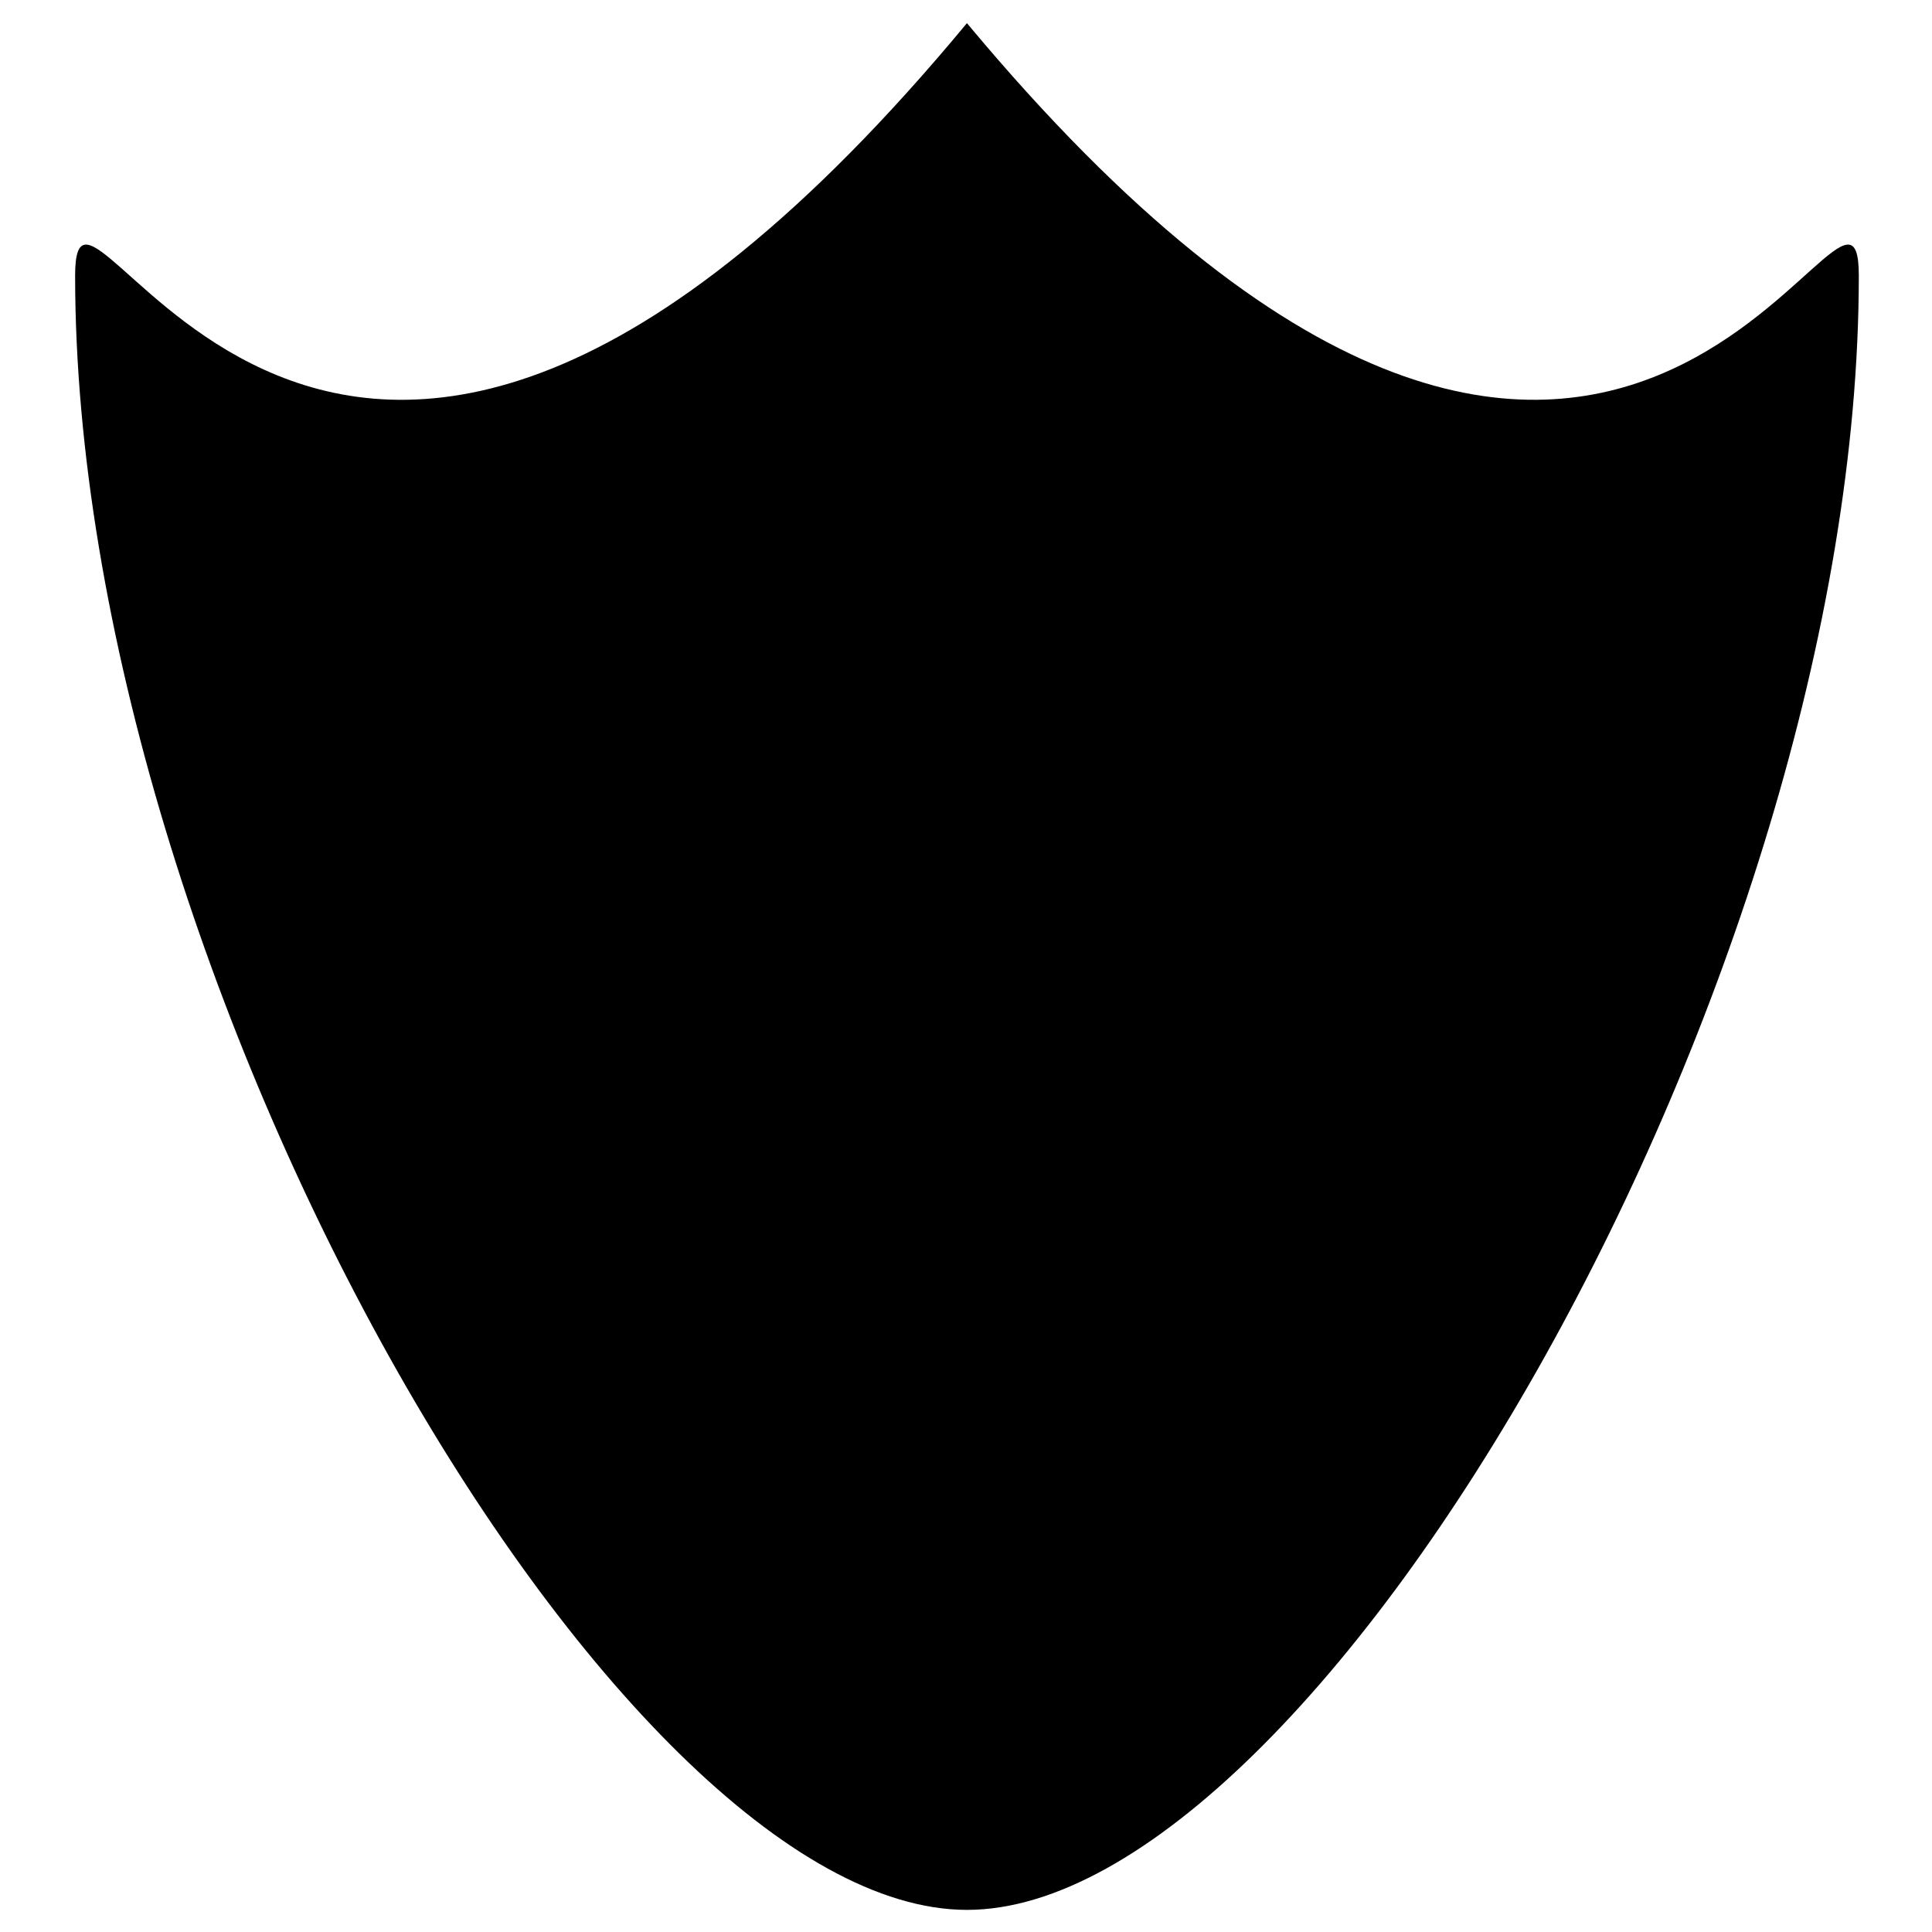
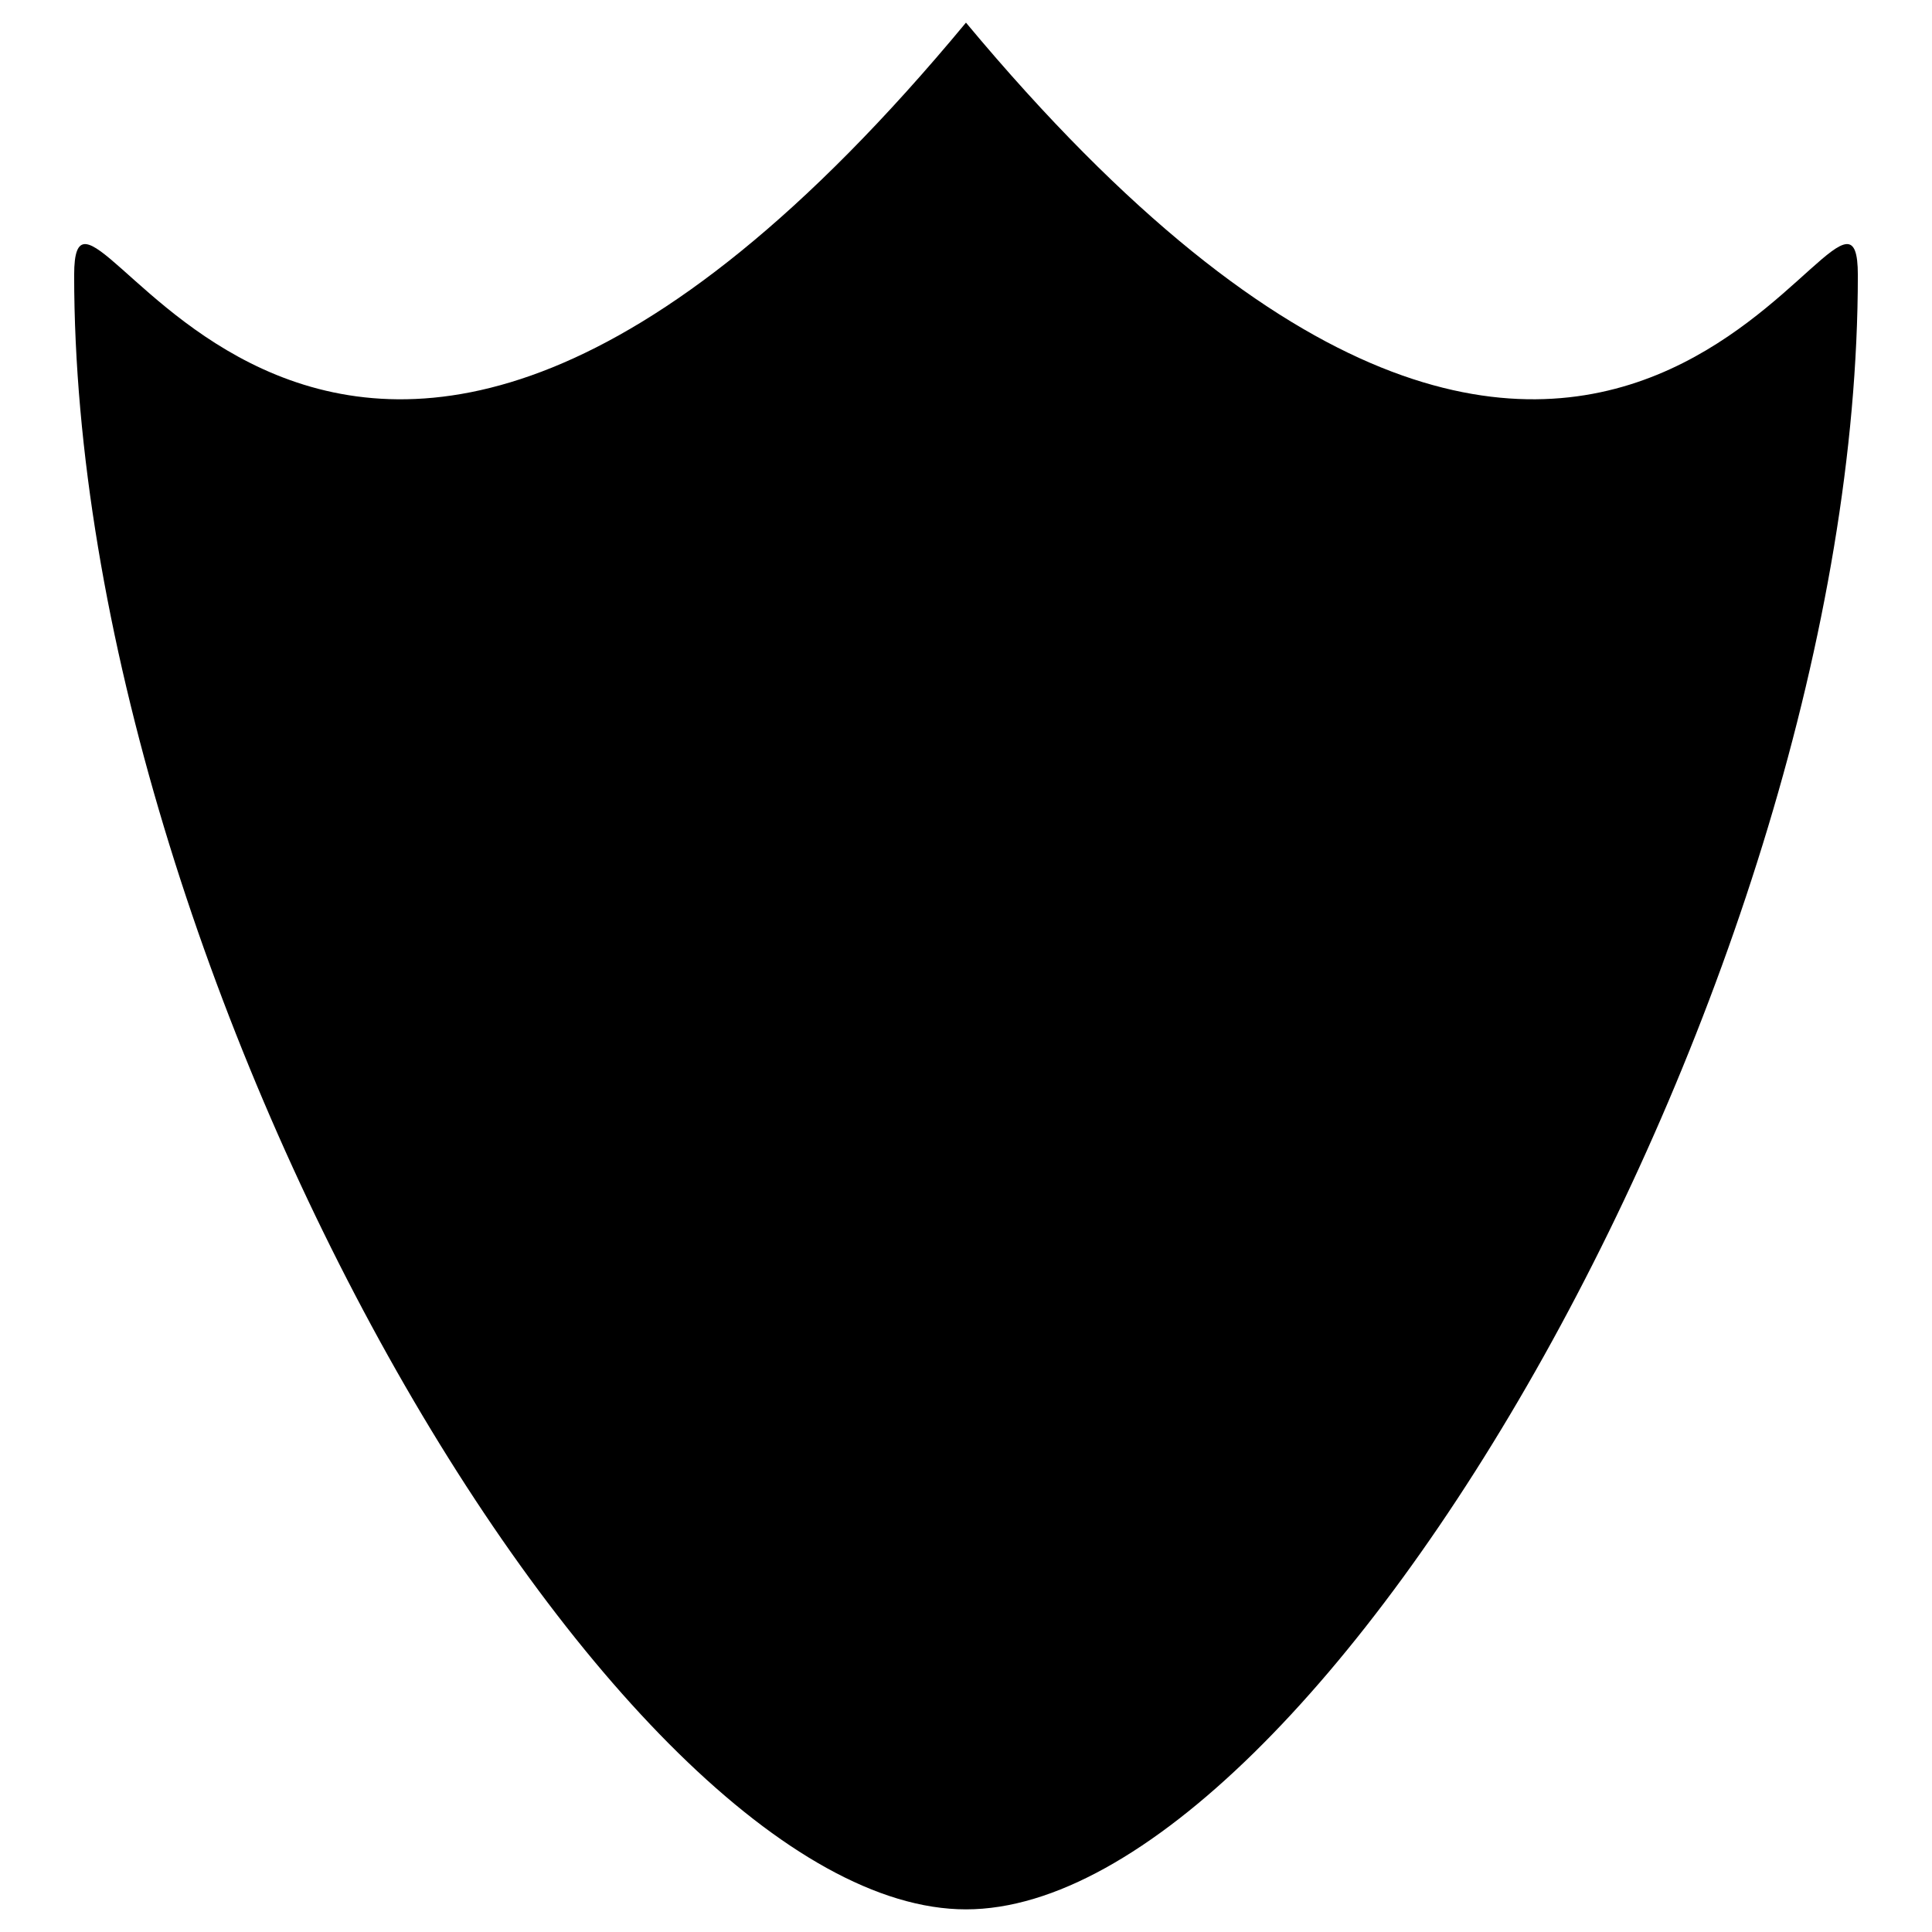
<svg xmlns="http://www.w3.org/2000/svg" version="1.1" x="0px" y="0px" width="60px" height="60px" viewBox="0 0 60 60" enable-background="new 0 0 60 60" xml:space="preserve">
  <g id="Layer_1">
</g>
-   <g id="pause" display="none">
-     <path display="inline" d="M20,50c0,5.523-4.477,10-10,10l0,0C4.477,60,0,55.523,0,50V10C0,4.477,4.477,0,10,0l0,0   c5.523,0,10,4.477,10,10V50z" />
-     <path display="inline" d="M60,50c0,5.523-4.477,10-10,10l0,0c-5.523,0-10-4.477-10-10V10c0-5.523,4.477-10,10-10l0,0   c5.523,0,10,4.477,10,10V50z" />
-   </g>
-   <g id="menu" display="none">
-     <path display="inline" d="M60,5c0,2.761-2.239,5-5,5H5c-2.761,0-5-2.239-5-5l0,0c0-2.761,2.239-5,5-5h50C57.761,0,60,2.239,60,5   L60,5z" />
-     <path display="inline" d="M60,30c0,2.761-2.239,5-5,5H5c-2.761,0-5-2.239-5-5l0,0c0-2.761,2.239-5,5-5h50   C57.761,25,60,27.239,60,30L60,30z" />
-     <path display="inline" d="M60,55c0,2.761-2.239,5-5,5H5c-2.761,0-5-2.239-5-5l0,0c0-2.761,2.239-5,5-5h50   C57.761,50,60,52.239,60,55L60,55z" />
-   </g>
-   <g id="heal_copy" display="none">
-     <ellipse display="inline" cx="29.969" cy="35" rx="30" ry="25" />
-     <path display="inline" d="M39.969,7.5c0-4.142-3.358-7.5-7.5-7.5h-5c-4.142,0-7.5,3.358-7.5,7.5l0,0c0,4.142,3.358,7.5,7.5,7.5h5   C36.611,15,39.969,11.642,39.969,7.5L39.969,7.5z" />
-     <path display="inline" d="M44.969,2.5c0,1.381-1.119,2.5-2.5,2.5h-25c-1.381,0-2.5-1.119-2.5-2.5l0,0c0-1.381,1.119-2.5,2.5-2.5h25   C43.849,0,44.969,1.119,44.969,2.5L44.969,2.5z" />
-     <path display="inline" fill="#6D6E71" d="M30.069,51.271c-5.15,0-18.65-9.474-18.65-21.464c0-4.688,4.175-9.62,9.325-9.62   s9.014,3.395,9.325,6.225c0.311-2.829,4.175-6.225,9.325-6.225s9.325,4.932,9.325,9.62C48.719,41.797,35.219,51.271,30.069,51.271z   " />
-   </g>
-   <g id="heal_copy_2" display="none">
-     <path display="inline" d="M29.969,10c-16.569,0-30,11.193-30,25s13.431,25,30,25s30-11.193,30-25S46.537,10,29.969,10z    M30.069,51.271c-5.15,0-18.65-9.474-18.65-21.464c0-4.688,4.175-9.62,9.325-9.62c5.15,0,9.014,3.395,9.325,6.225   c0.311-2.829,4.175-6.225,9.325-6.225c5.15,0,9.325,4.932,9.325,9.62C48.719,41.797,35.219,51.271,30.069,51.271z" />
-     <path display="inline" d="M39.969,7.5c0-4.142-3.358-7.5-7.5-7.5h-5c-4.142,0-7.5,3.358-7.5,7.5l0,0c0,4.142,3.358,7.5,7.5,7.5h5   C36.611,15,39.969,11.642,39.969,7.5L39.969,7.5z" />
-     <path display="inline" d="M44.969,2.5c0,1.381-1.119,2.5-2.5,2.5h-25c-1.381,0-2.5-1.119-2.5-2.5l0,0c0-1.381,1.119-2.5,2.5-2.5h25   C43.849,0,44.969,1.119,44.969,2.5L44.969,2.5z" />
-   </g>
-   <g id="health" display="none">
-     <path display="inline" d="M30,55.167c-8.284,0-30-15.24-30-34.526C0,13.1,6.716,5.167,15,5.167s14.5,5.462,15,10.013   c0.5-4.551,6.716-10.013,15-10.013S60,13.1,60,20.641C60,39.927,38.284,55.167,30,55.167z" />
-   </g>
-   <g id="attack" display="none">
-     <g display="inline">
-       <polygon points="47.855,38.564 38.564,47.855 4.274,13.564 0.838,0.838 13.564,4.274   " />
-       <polygon points="48.234,25.958 57.223,24.447 55.712,33.436 33.436,55.712 24.447,57.223 25.958,48.234   " />
-       <rect x="46.297" y="41.974" transform="matrix(0.7071 -0.7071 0.7071 0.7071 -20.9025 50.4632)" width="8.332" height="16.978" />
+   <g id="defence">
+     <g id="defence_1_">
+       <path d="M57.697,8.541c0,21.852-16.771,50.756-27.697,50.756S2.303,30.393,2.303,8.541c0-5.65,7.5,16.527,27.696-7.838    C50.303,25.067,57.697,2.89,57.697,8.541z" />
    </g>
  </g>
-   <g id="defence">
-     <path d="M57.727,8.557c0,21.852-16.771,50.756-27.697,50.756S2.333,30.409,2.333,8.557c0-5.65,7.5,16.527,27.696-7.838   C50.333,25.083,57.727,2.906,57.727,8.557z" />
-   </g>
</svg>
